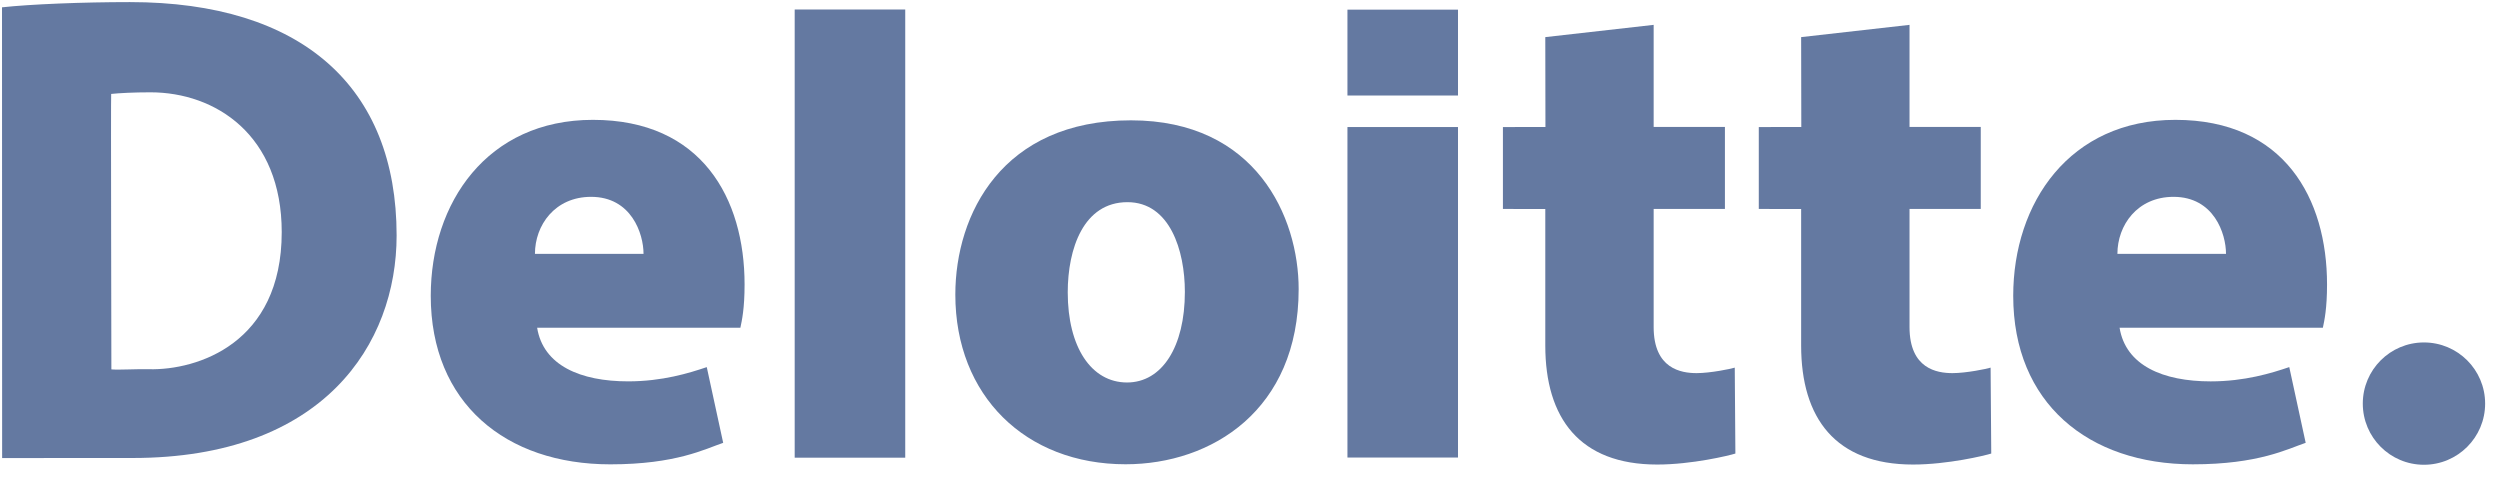
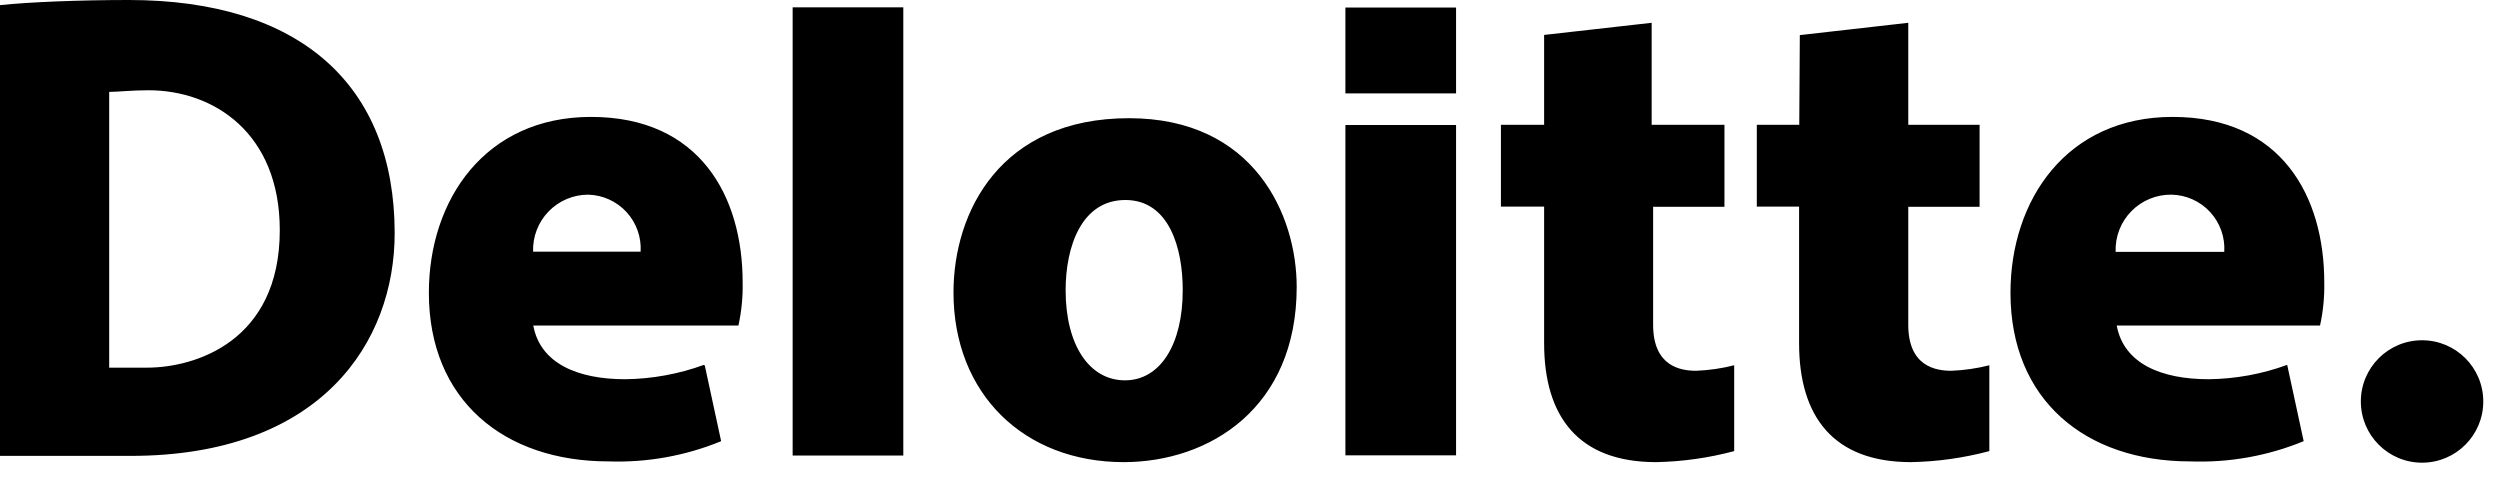
- <svg xmlns="http://www.w3.org/2000/svg" width="136px" height="26px" viewBox="0 0 136 26" version="1.1">
-   <defs />
-   <g id="Page-1" stroke="none" stroke-width="1" fill="none" fill-rule="evenodd">
-     <g id="1440_index_site_prototype" transform="translate(-1092, -813)" fill="#6479a1">
-       <g id="1_mane" transform="translate(164, 271)">
-         <g id="Deloitte_Logo" transform="translate(928, 542)">
-           <polygon id="path3435" fill-rule="nonzero" points="43.231 24.898 49.245 24.898 49.245 0.517 43.231 0.517" />
-           <path d="M32.155,10.708 C34.346,10.708 35.008,12.71 35.008,13.811 C35.004,13.811 29.104,13.811 29.101,13.811 C29.101,12.253 30.184,10.708 32.155,10.708 Z M38.448,19.971 C37.486,20.297 36.028,20.746 34.173,20.746 C31.581,20.746 29.551,19.883 29.22,17.828 L40.277,17.828 C40.359,17.434 40.505,16.798 40.505,15.474 C40.505,10.805 38.182,6.52 32.255,6.52 C26.498,6.52 23.433,11.035 23.433,16.092 C23.433,21.925 27.51,25.26 33.202,25.26 C36.781,25.26 38.361,24.421 39.341,24.09 L38.448,19.971 L38.448,19.971 Z" id="path3439" fill-rule="nonzero" />
-           <path d="M118.241,10.708 C120.437,10.708 121.095,12.71 121.095,13.812 C121.091,13.81 115.189,13.81 115.187,13.812 C115.187,12.253 116.269,10.708 118.241,10.708 Z M124.536,19.97 C123.573,20.297 122.115,20.747 120.262,20.747 C117.667,20.747 115.638,19.883 115.305,17.829 L126.364,17.829 C126.446,17.435 126.591,16.797 126.591,15.475 C126.591,10.805 124.268,6.52 118.342,6.52 C112.586,6.52 109.519,11.034 109.519,16.092 C109.519,21.923 113.602,25.259 119.291,25.259 C122.866,25.259 124.448,24.421 125.429,24.089 L124.536,19.97 L124.536,19.97 Z" id="path3443" fill-rule="nonzero" />
-           <path d="M61.311,20.807 C59.364,20.807 58.085,18.882 58.085,15.904 C58.085,13.531 58.942,10.998 61.333,10.998 C63.64,10.998 64.457,13.624 64.457,15.878 C64.457,18.87 63.213,20.807 61.311,20.807 Z M61.232,25.256 C65.911,25.256 70.647,22.31 70.647,15.728 C70.647,11.808 68.326,6.546 61.525,6.546 C54.524,6.546 51.97,11.646 51.97,16.027 C51.97,21.523 55.787,25.256 61.232,25.256 L61.232,25.256 Z" id="path3447" fill-rule="nonzero" />
-           <polygon id="path3449" fill-rule="nonzero" points="73.301 24.89 79.315 24.89 79.315 6.911 73.301 6.911" />
-           <path d="M97.991,6.907 L95.678,6.912 L95.678,11.367 L97.982,11.37 L97.982,18.797 C97.982,22.749 99.85,25.271 104.068,25.271 C105.951,25.271 107.986,24.782 108.324,24.673 C108.329,24.669 108.289,20.015 108.289,19.999 C108.096,20.064 106.961,20.298 106.215,20.298 C105.368,20.298 103.878,20.06 103.878,17.794 L103.878,11.367 L107.753,11.367 L107.753,6.904 C107.753,6.904 104.389,6.904 103.878,6.904 C103.878,6.378 103.878,1.352 103.878,1.352 L97.982,2.019 L97.991,6.907 Z" id="path3453" fill-rule="nonzero" />
-           <path d="M84.064,2.019 L84.072,6.907 L81.759,6.912 L81.759,11.367 L84.064,11.37 L84.064,18.797 C84.064,22.749 85.932,25.271 90.15,25.271 C92.032,25.271 94.067,24.782 94.405,24.673 C94.41,24.669 94.371,20.015 94.371,19.999 C94.178,20.064 93.042,20.298 92.297,20.298 C91.45,20.298 89.959,20.06 89.959,17.794 L89.959,11.367 L93.836,11.367 L93.836,6.904 C93.836,6.904 90.471,6.904 89.959,6.904 C89.959,6.378 89.959,1.352 89.959,1.352 L84.064,2.019" id="path3457" fill-rule="nonzero" />
-           <polygon id="path3459" fill-rule="nonzero" points="73.301 5.196 79.315 5.196 79.315 0.525 73.301 0.525" />
-           <path d="M0.116,24.918 L7.211,24.915 C17.612,24.915 21.576,18.707 21.576,12.809 C21.576,4.726 16.422,0.114 7.066,0.114 C4.495,0.114 1.661,0.228 0.109,0.398 L0.116,24.918 Z M8.117,20.086 C7.315,20.069 6.481,20.132 6.059,20.095 C6.062,20.094 6.024,5.113 6.048,5.11 C6.491,5.063 7.274,5.022 8.185,5.022 C11.718,5.022 15.326,7.334 15.326,12.63 C15.326,18.699 10.715,20.143 8.117,20.086 L8.117,20.086 Z" id="path3463" />
-           <path d="M128.536,21.956 C128.536,20.118 130.026,18.629 131.863,18.629 C133.7,18.629 135.191,20.118 135.191,21.956 C135.191,23.794 133.7,25.283 131.863,25.283 C130.026,25.283 128.536,23.794 128.536,21.956" id="path3467" fill-rule="nonzero" />
-         </g>
-       </g>
-     </g>
-   </g>
+ <svg xmlns="http://www.w3.org/2000/svg" width="136" height="26">
+   <path d="M43.12 24.78h6.02V.4h-6.02v24.38zM32 10.59a2.93 2.93 0 0 1 2.85 3.1H29a3 3 0 0 1 3-3.1zm6.29 9.26a12.93 12.93 0 0 1-4.28.78c-2.59 0-4.62-.86-5-2.92h11.16a10 10 0 0 0 .23-2.35c0-4.67-2.32-9-8.25-9-5.76 0-8.82 4.51-8.82 9.57 0 5.83 4.08 9.17 9.77 9.17a14.78 14.78 0 0 0 6.13-1.1l-.89-4.12zM118.13 10.59A2.93 2.93 0 0 1 121 13.7h-5.91a3 3 0 0 1 3.04-3.11zm6.29 9.26a12.9 12.9 0 0 1-4.27.78c-2.6 0-4.62-.86-5-2.92h11.06a10 10 0 0 0 .23-2.35c0-4.67-2.32-9-8.25-9-5.76 0-8.82 4.51-8.82 9.57 0 5.83 4.08 9.17 9.77 9.17a14.79 14.79 0 0 0 6.18-1.1l-.89-4.12zM61.2 20.69c-1.95 0-3.23-1.93-3.23-4.9 0-2.37.86-4.91 3.25-4.91s3.12 2.63 3.12 4.88c.01 3-1.24 4.93-3.14 4.93zm-.08 4.45c4.68 0 9.42-2.95 9.42-9.53 0-3.92-2.32-9.18-9.12-9.18-7 0-9.55 5.1-9.55 9.48 0 5.5 3.82 9.23 9.26 9.23zM73.19 24.77h6.02V6.8h-6.02v17.97zM97.88 6.79h-2.31v4.45h2.3v7.43c0 4 1.87 6.47 6.09 6.47a17.8 17.8 0 0 0 4.26-.6v-4.67a9.88 9.88 0 0 1-2.07.3c-.85 0-2.34-.24-2.34-2.5v-6.42h3.88V6.79h-3.88V1.24l-5.9.67zM84 1.9v4.89h-2.35v4.45H84v7.43c0 4 1.87 6.47 6.09 6.47a17.8 17.8 0 0 0 4.25-.6v-4.67a9.88 9.88 0 0 1-2.07.3c-.85 0-2.34-.24-2.34-2.5v-6.42h3.88V6.79h-3.96V1.24L84 1.9M73.19 5.08h6.02V.41h-6.02v4.67zM0 24.8h7.1c10.4 0 14.37-6.21 14.37-12.11C21.47 4.61 16.31 0 7 0 4.39 0 1.55.11 0 .28zM8 20H5.94V5c.44 0 1.23-.09 2.14-.09 3.53 0 7.14 2.31 7.14 7.61C15.22 18.58 10.61 20 8 20zM128.43 21.84a3.33 3.33 0 1 1 3.33 3.33 3.33 3.33 0 0 1-3.33-3.33" />
</svg>
